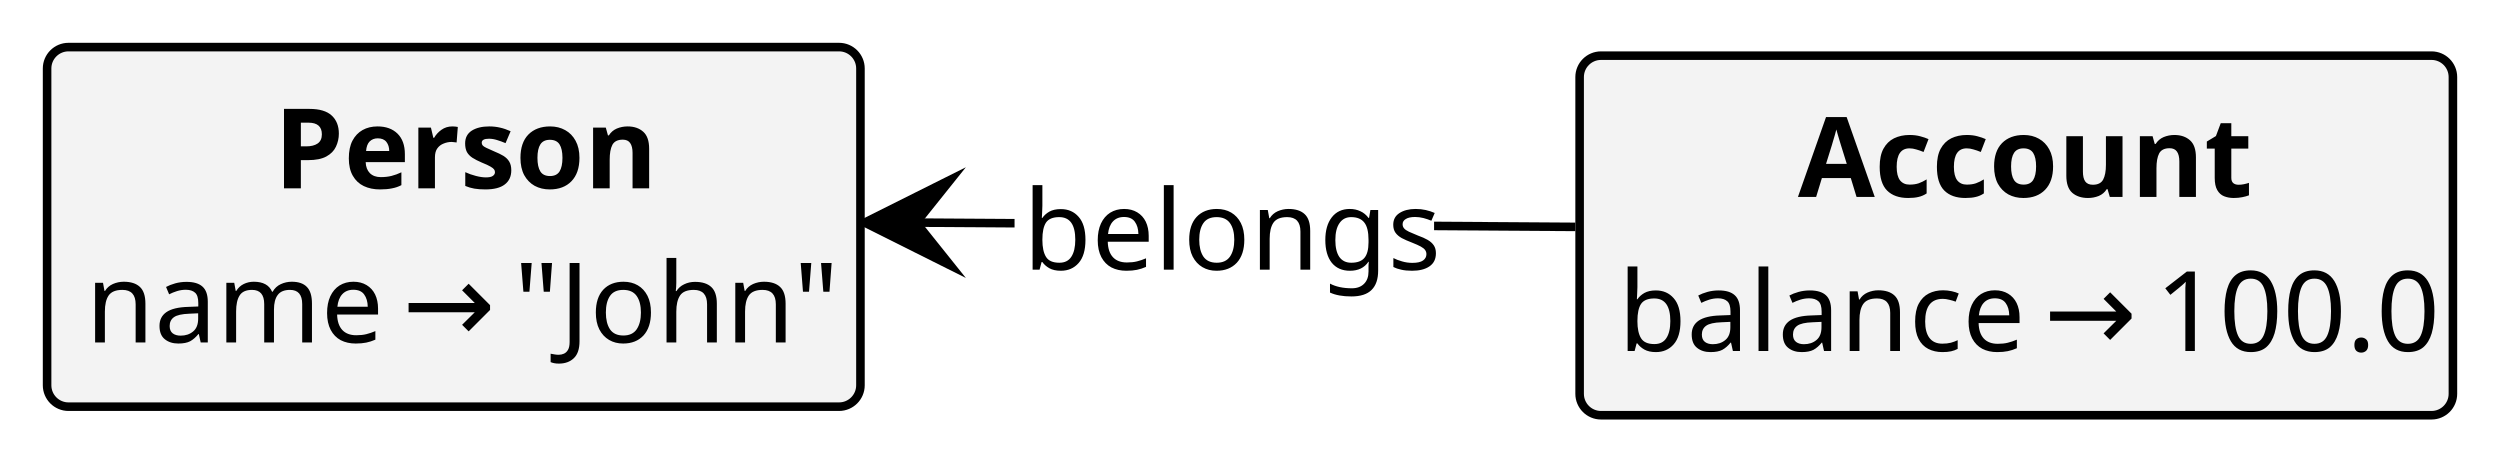
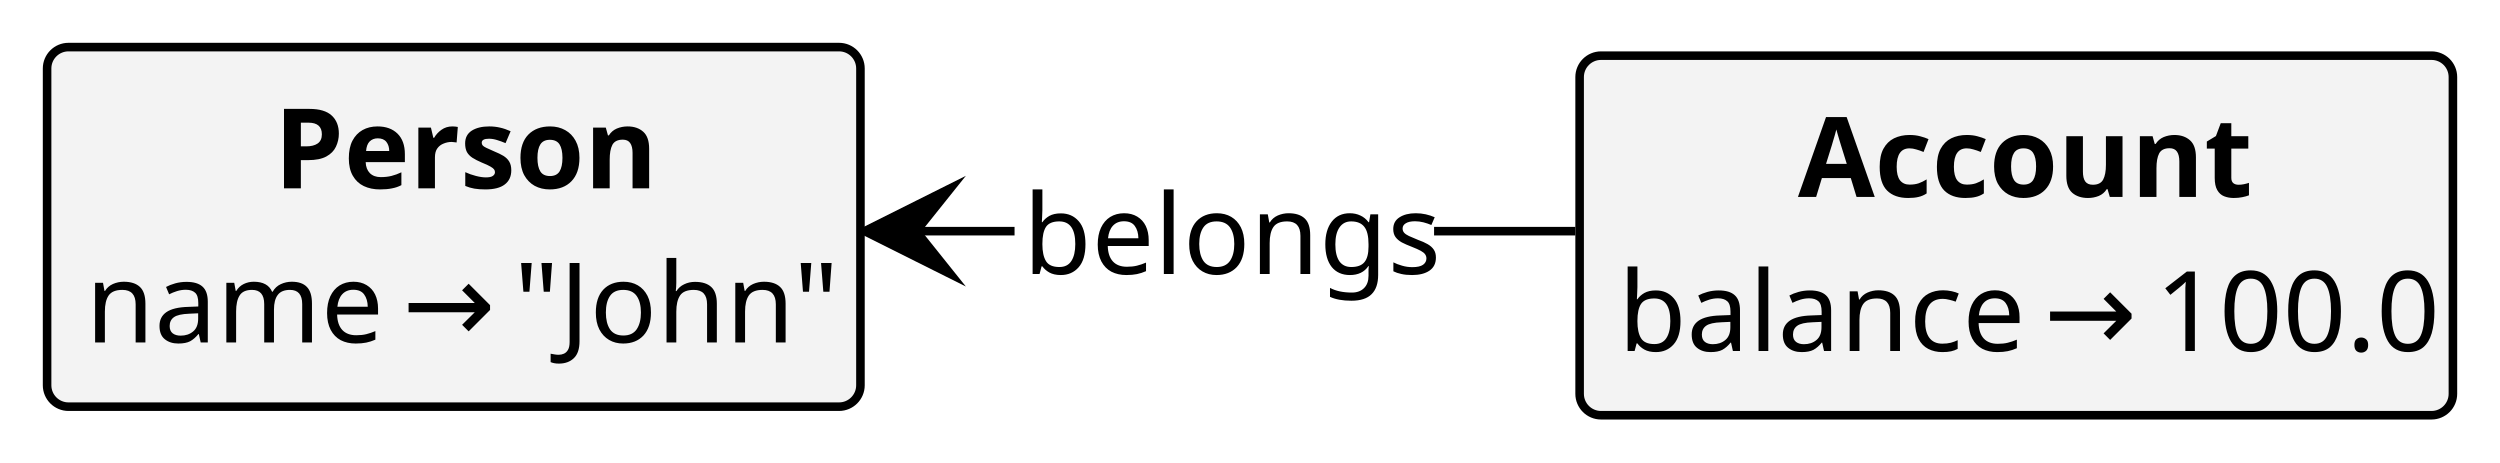
<svg xmlns="http://www.w3.org/2000/svg" fill-opacity="1" color-rendering="auto" color-interpolation="auto" text-rendering="auto" stroke="black" stroke-linecap="square" width="292" stroke-miterlimit="10" shape-rendering="auto" stroke-opacity="1" fill="black" stroke-dasharray="none" font-weight="normal" stroke-width="1" height="54" font-family="'Dialog'" font-style="normal" stroke-linejoin="miter" font-size="12px" stroke-dashoffset="0" image-rendering="auto">
  <defs id="genericDefs" />
  <g>
    <defs id="defs1">
      <clipPath clipPathUnits="userSpaceOnUse" id="clipPath1">
        <path d="M0 0 L686 0 L686 206 L0 206 L0 0 Z" />
      </clipPath>
      <clipPath clipPathUnits="userSpaceOnUse" id="clipPath2">
-         <path d="M0 0 L0 22 L85 22 L85 0 Z" />
+         <path d="M0 0 L0 21 L85 21 L85 0 Z" />
      </clipPath>
      <clipPath clipPathUnits="userSpaceOnUse" id="clipPath3">
-         <path d="M151 65 L151 87 L236 87 L236 65 Z" />
+         <path d="M151 66 L151 87 L236 87 L236 66 Z" />
      </clipPath>
      <clipPath clipPathUnits="userSpaceOnUse" id="clipPath4">
-         <path d="M-42.5 -10.5 L-42.5 11.5 L42.5 11.5 L42.5 -10.5 Z" />
+         <path d="M-42.5 -10 L-42.5 11 L42.5 11 L42.5 -10 Z" />
      </clipPath>
      <clipPath clipPathUnits="userSpaceOnUse" id="clipPath5">
-         <path d="M-19.5 -1.5 L-19.5 20.5 L65.5 20.5 L65.5 -1.5 Z" />
+         <path d="M-19.5 -1 L-19.5 20 L65.5 20 L65.5 -1 Z" />
      </clipPath>
      <clipPath clipPathUnits="userSpaceOnUse" id="clipPath6">
        <path d="M0 0 L0 53 L113 53 L113 0 Z" />
      </clipPath>
      <clipPath clipPathUnits="userSpaceOnUse" id="clipPath7">
        <path d="M0 0 L0 53 L106 53 L106 0 Z" />
      </clipPath>
    </defs>
    <g fill="white" font-family="'Segoe UI'" transform="translate(-51,-49)" stroke="white">
      <rect x="0" width="686" height="206" y="0" clip-path="url(#clipPath1)" stroke="none" />
    </g>
    <g stroke-linecap="butt" font-family="'Segoe UI'" transform="translate(-51,-49)">
-       <polygon points=" 152 75 162 70 158 75 162 80" stroke="none" clip-path="url(#clipPath3)" />
-       <polygon fill="none" points=" 152 75 162 70 158 75 162 80" clip-path="url(#clipPath3)" />
-       <path fill="none" d="M235 75.5 L158 75 M158 75" clip-path="url(#clipPath3)" />
-       <rect stroke-linecap="square" x="-24" y="-10" transform="translate(193.5,75.5)" clip-path="url(#clipPath4)" fill="white" width="49" height="20" stroke="none" />
+       <polygon points=" 152 76 162 71 158 76 162 81" stroke="none" clip-path="url(#clipPath3)" />
+       <polygon fill="none" points=" 152 76 162 71 158 76 162 81" clip-path="url(#clipPath3)" />
+       <path fill="none" d="M235 76 L158 76 M158 76" clip-path="url(#clipPath3)" />
+       <rect stroke-linecap="square" x="-24" y="-10" transform="translate(193.5,76)" clip-path="url(#clipPath4)" fill="white" width="49" height="20" stroke="none" />
    </g>
-     <g font-family="'Segoe UI'" font-size="13px" transform="translate(119.5,17.5)">
+     <g font-family="'Segoe UI'" font-size="13px" transform="translate(119.5,18)">
      <text x="0" xml:space="preserve" y="14" clip-path="url(#clipPath5)" stroke="none">belongs</text>
    </g>
    <g fill="rgb(243,243,243)" font-family="'Segoe UI'" transform="translate(179,1)" stroke="rgb(243,243,243)">
      <rect x="5.5" y="5.5" clip-path="url(#clipPath6)" width="102" rx="2.5" ry="2.5" height="42" stroke="none" />
    </g>
    <g font-size="13px" font-weight="bold" font-family="'Segoe UI'" transform="translate(179,1)">
      <text x="31" xml:space="preserve" y="22" clip-path="url(#clipPath6)" stroke="none">Account</text>
      <text x="81" xml:space="preserve" y="22" clip-path="url(#clipPath6)" font-weight="normal" stroke="none"> </text>
      <text x="10" xml:space="preserve" y="40" clip-path="url(#clipPath6)" font-weight="normal" stroke="none">balance → 100.0</text>
    </g>
    <g stroke-dasharray="10,0" stroke-dashoffset="1" font-family="'Segoe UI'" transform="translate(179,1)" stroke-linecap="butt">
      <rect x="5.5" y="5.5" clip-path="url(#clipPath6)" fill="none" width="102" rx="2.5" ry="2.5" height="42" />
    </g>
    <g fill="rgb(243,243,243)" font-family="'Segoe UI'" stroke="rgb(243,243,243)">
      <rect x="5.5" y="5.5" clip-path="url(#clipPath7)" width="95" rx="2.5" ry="2.5" height="42" stroke="none" />
    </g>
    <g font-family="'Segoe UI'" font-size="13px" font-weight="bold">
      <text x="32" xml:space="preserve" y="22" clip-path="url(#clipPath7)" stroke="none">Person</text>
      <text x="74" xml:space="preserve" y="22" clip-path="url(#clipPath7)" font-weight="normal" stroke="none"> </text>
      <text x="10" xml:space="preserve" y="40" clip-path="url(#clipPath7)" font-weight="normal" stroke="none">name → "John"</text>
    </g>
    <g stroke-dasharray="10,0" stroke-dashoffset="1" font-family="'Segoe UI'" stroke-linecap="butt">
      <rect x="5.5" y="5.5" clip-path="url(#clipPath7)" fill="none" width="95" rx="2.5" ry="2.5" height="42" />
    </g>
  </g>
</svg>
